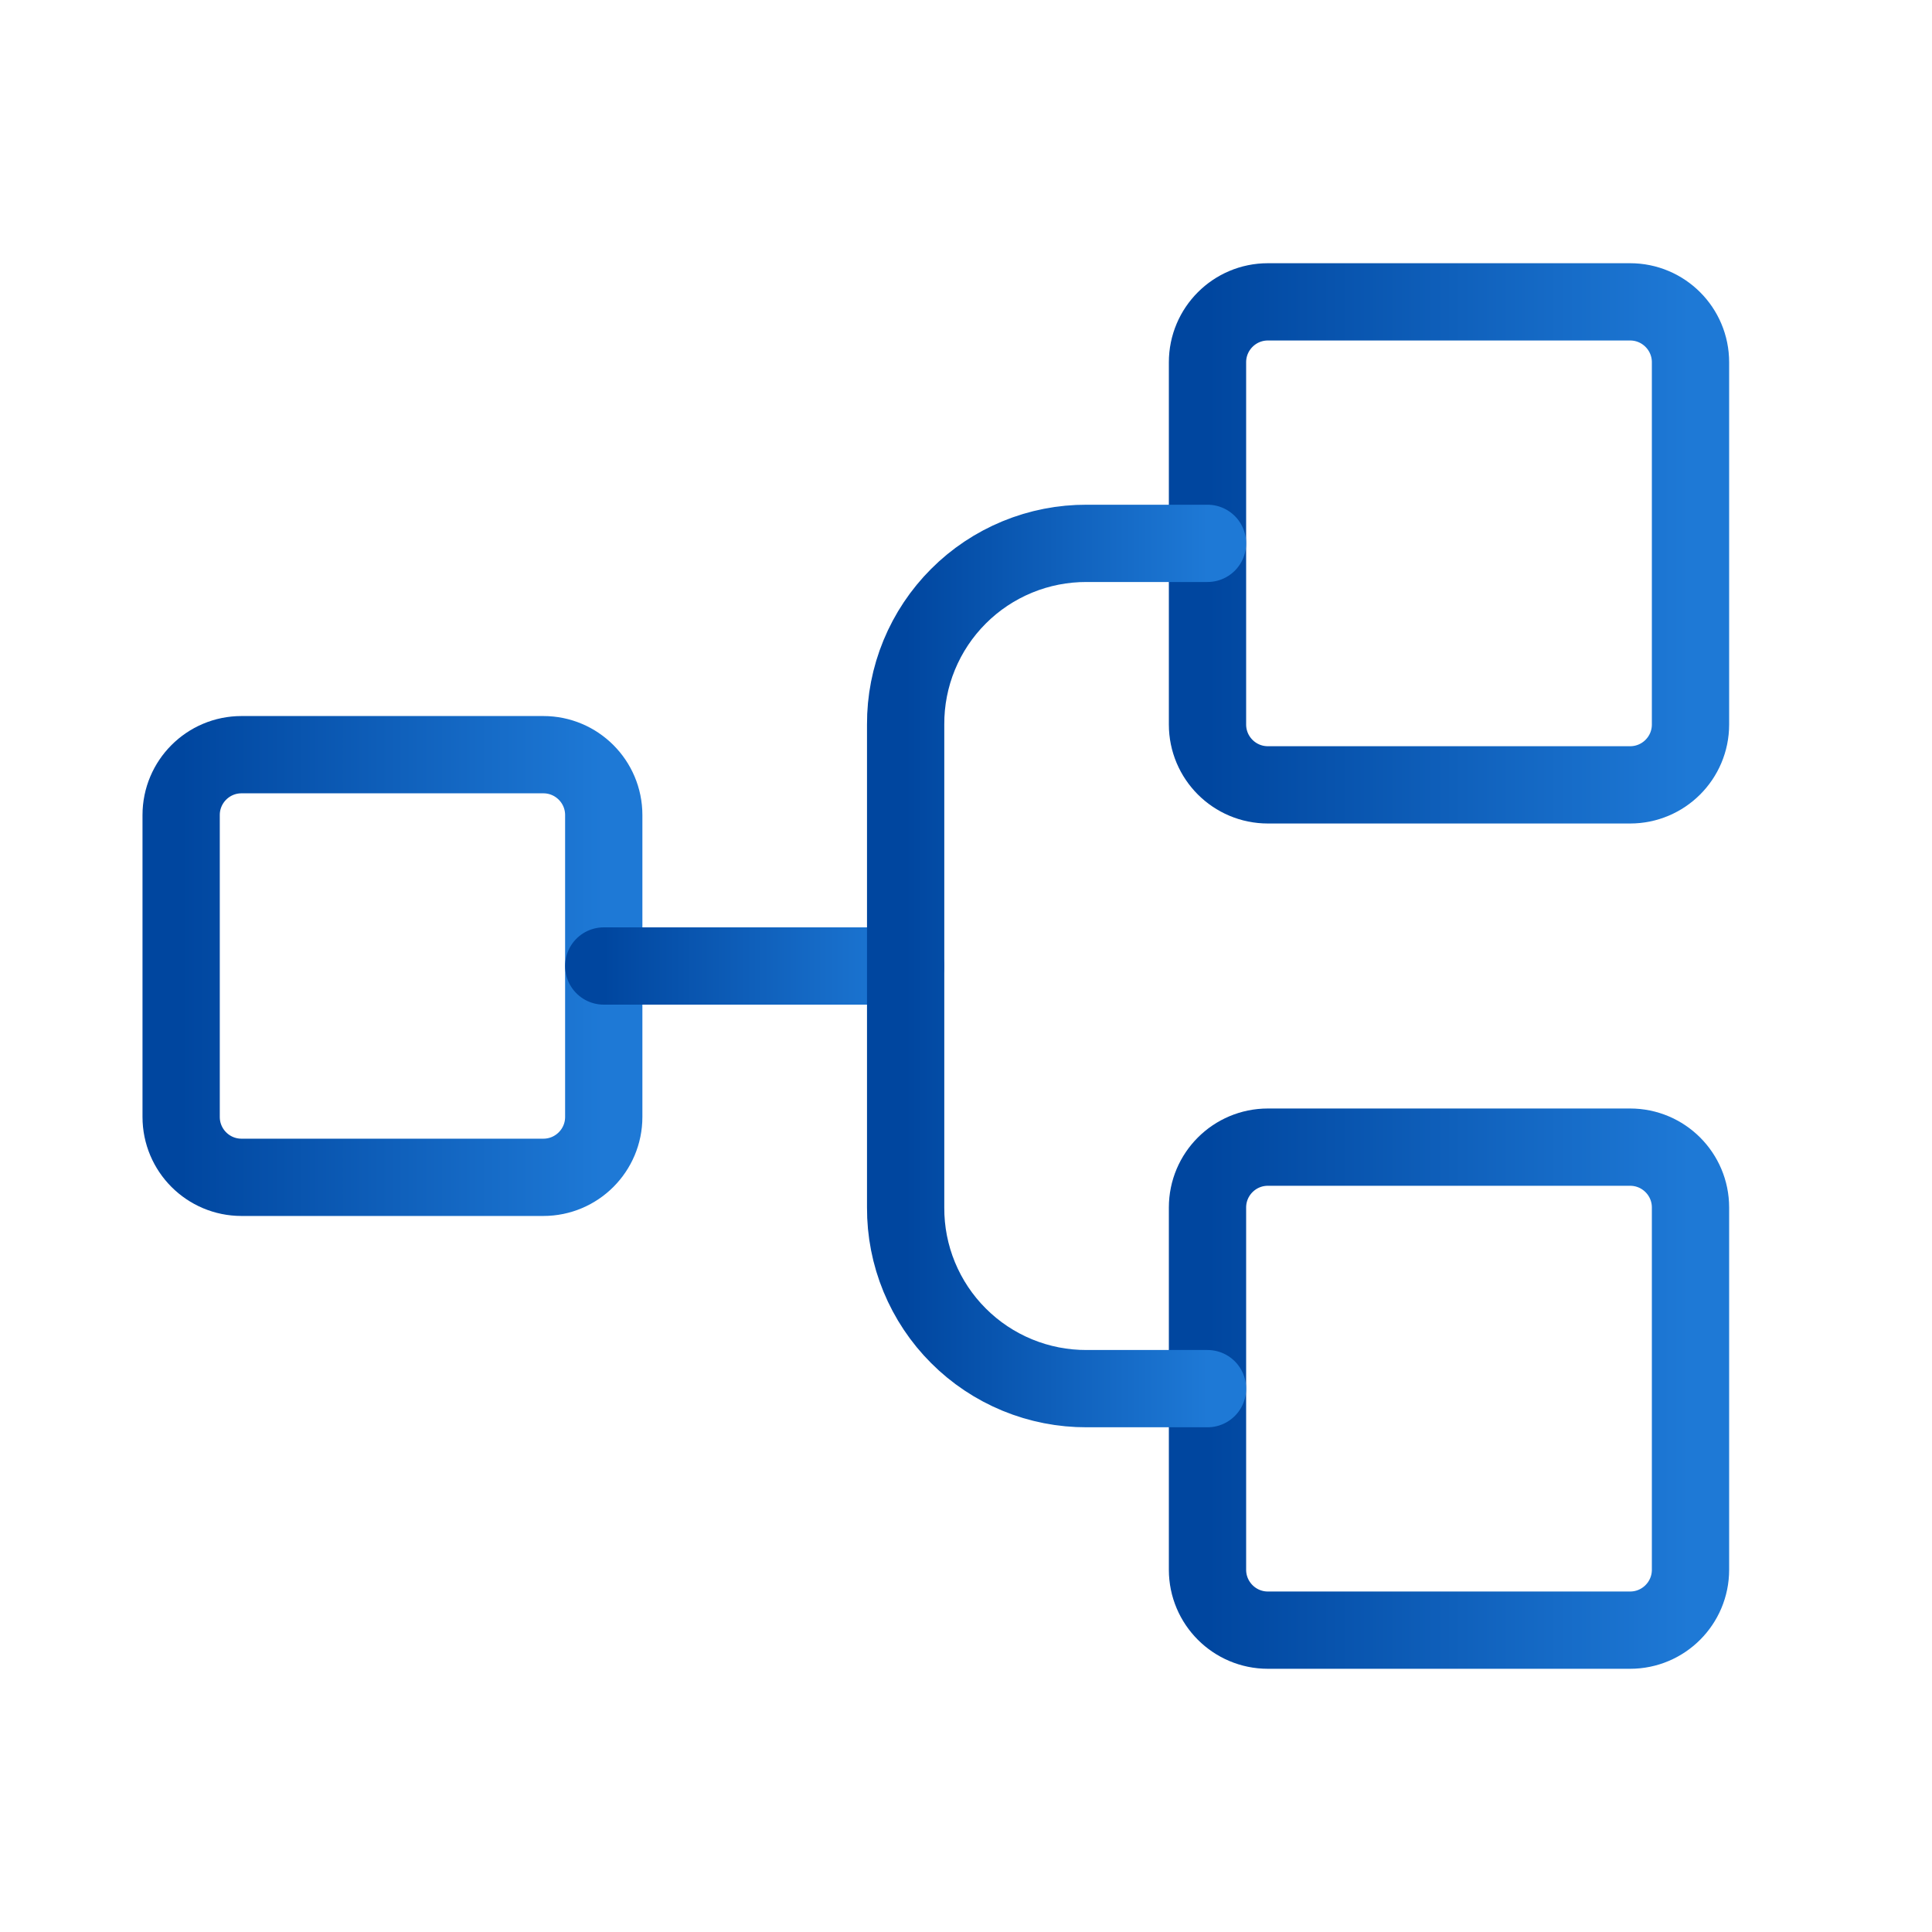
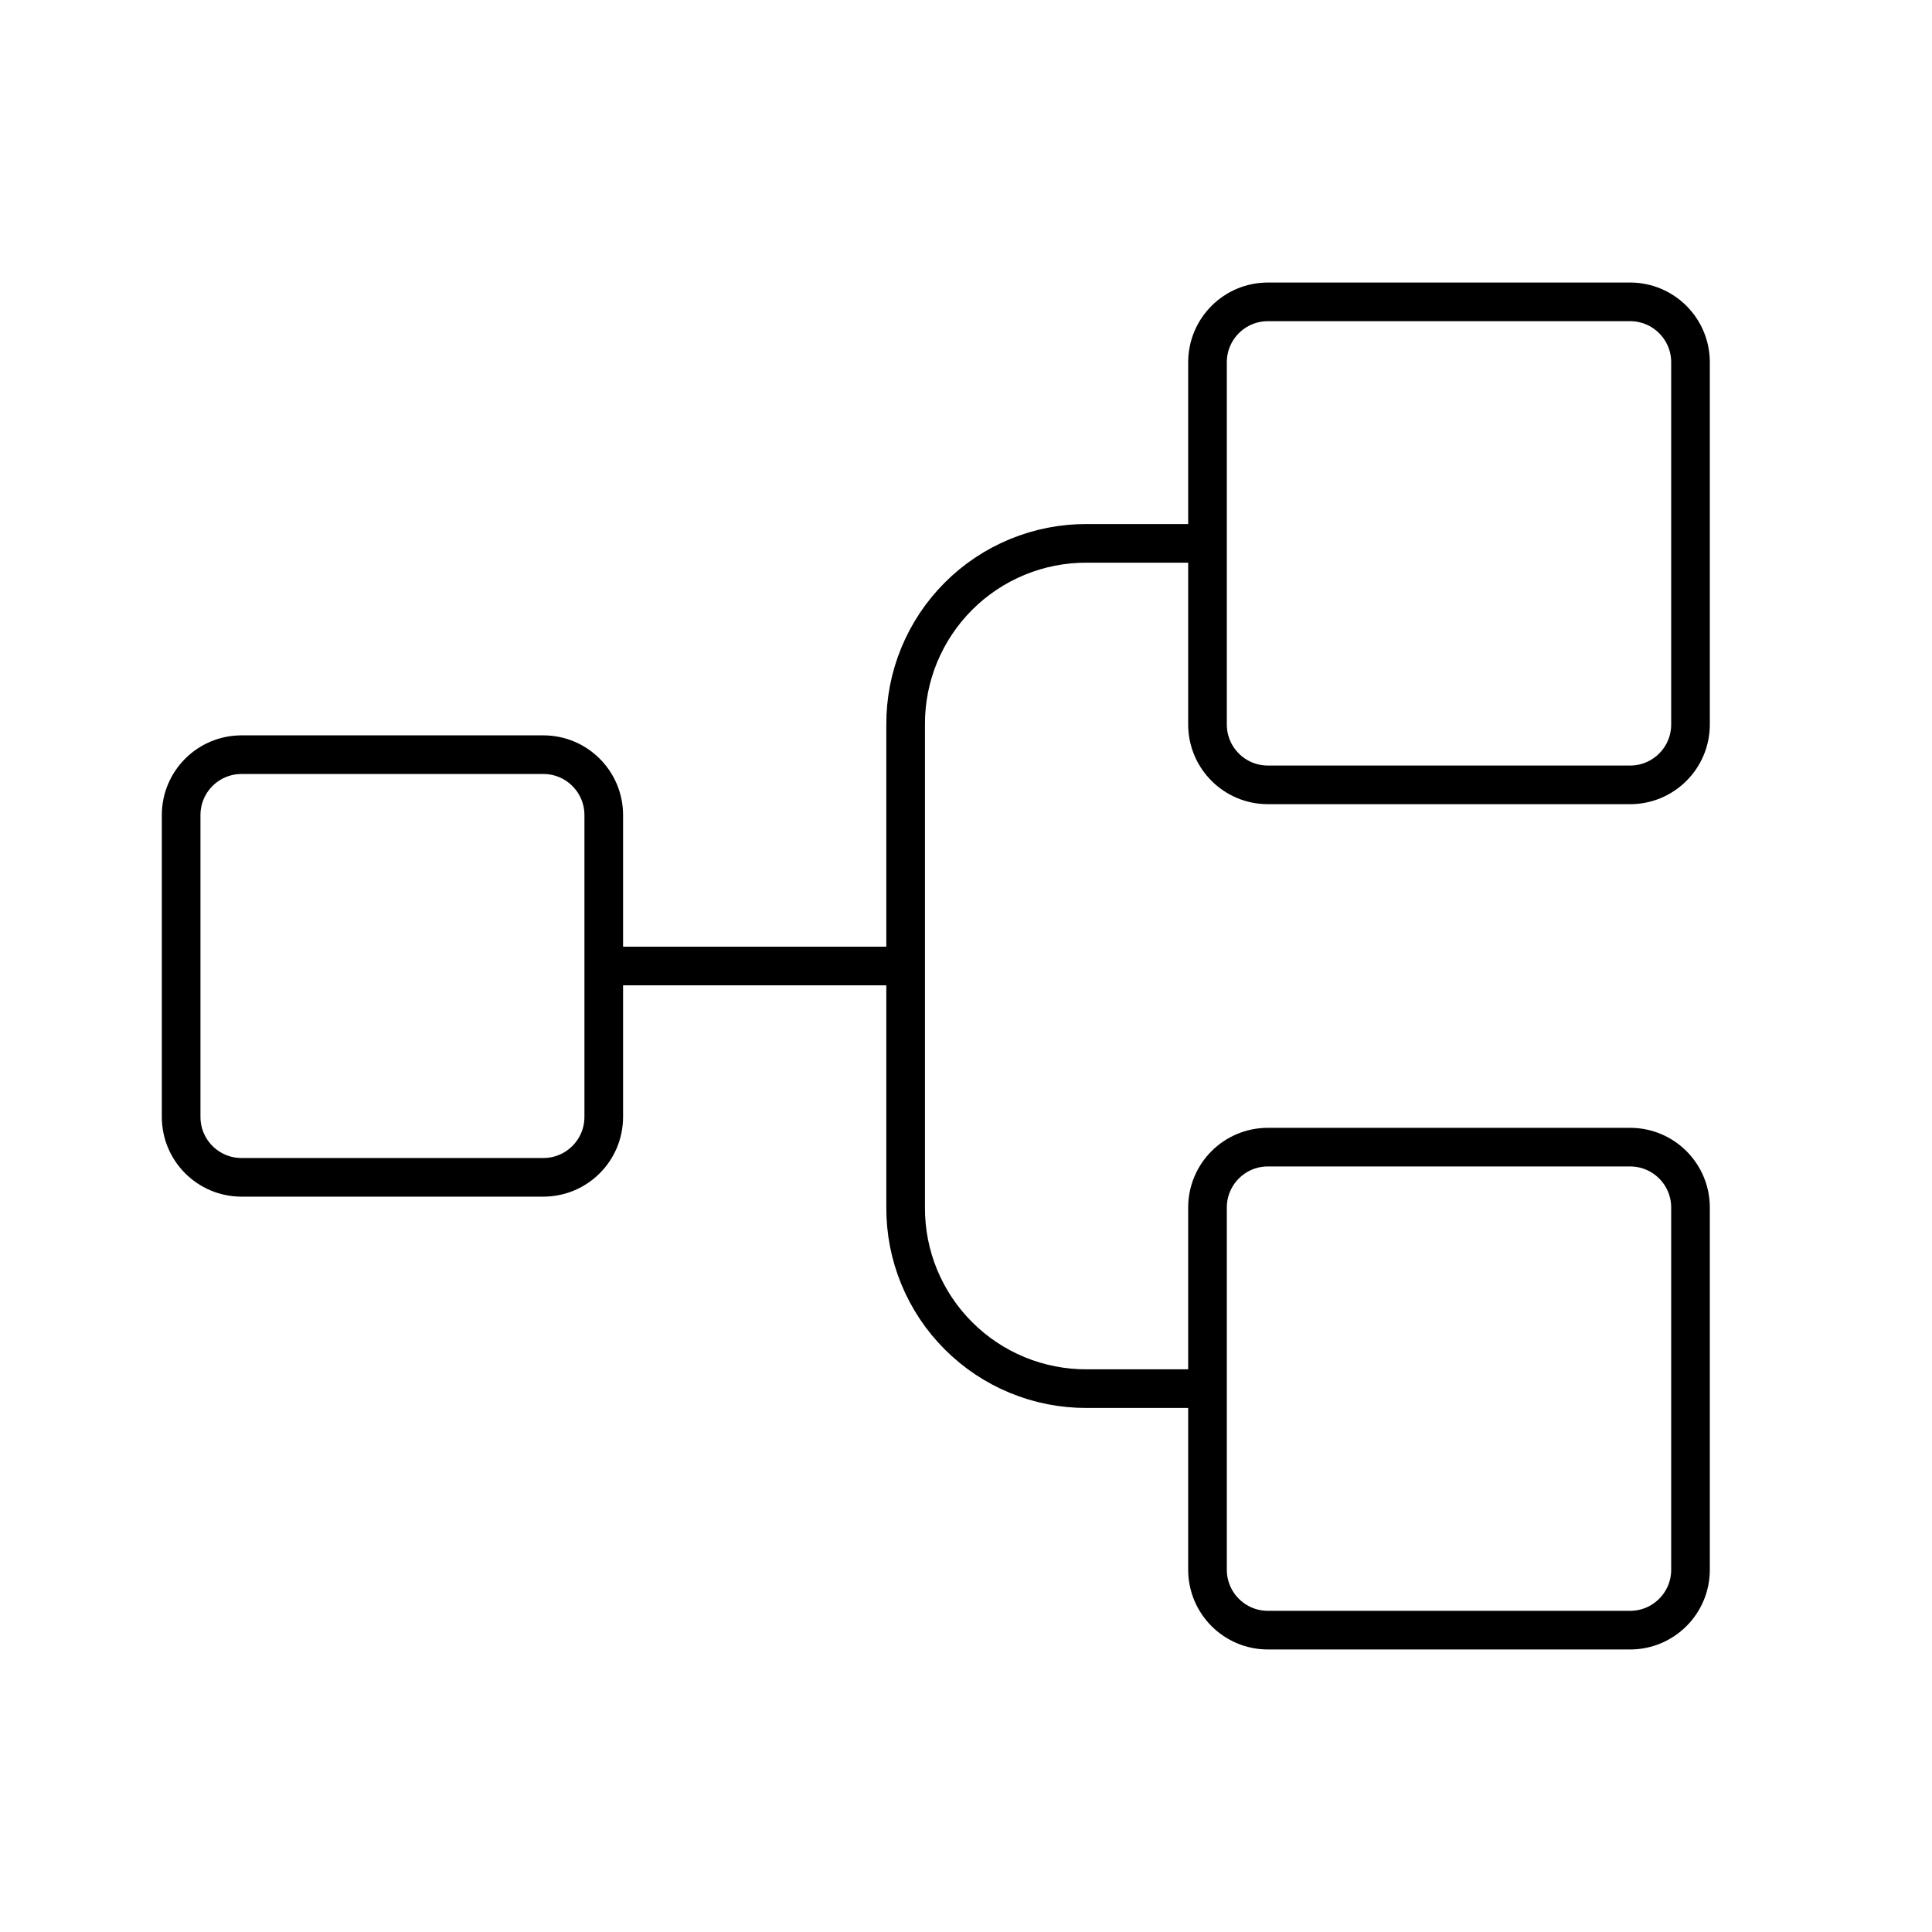
<svg xmlns="http://www.w3.org/2000/svg" width="50" height="50" viewBox="0 0 50 50" fill="none">
-   <path d="M14.062 19.531H6.25C5.387 19.531 4.688 20.231 4.688 21.094V28.906C4.688 29.769 5.387 30.469 6.25 30.469H14.062C14.925 30.469 15.625 29.769 15.625 28.906V21.094C15.625 20.231 14.925 19.531 14.062 19.531Z" stroke="url(#paint0_linear_0_1760)" stroke-width="2" stroke-linecap="round" stroke-linejoin="round" />
-   <path d="M42.188 7.812H32.812C31.95 7.812 31.25 8.512 31.25 9.375V18.75C31.25 19.613 31.95 20.312 32.812 20.312H42.188C43.05 20.312 43.75 19.613 43.75 18.75V9.375C43.75 8.512 43.05 7.812 42.188 7.812Z" stroke="url(#paint1_linear_0_1760)" stroke-width="2" stroke-linecap="round" stroke-linejoin="round" />
-   <path d="M42.188 29.688H32.812C31.95 29.688 31.25 30.387 31.25 31.25V40.625C31.25 41.488 31.95 42.188 32.812 42.188H42.188C43.05 42.188 43.75 41.488 43.75 40.625V31.25C43.75 30.387 43.05 29.688 42.188 29.688Z" stroke="url(#paint2_linear_0_1760)" stroke-width="2" stroke-linecap="round" stroke-linejoin="round" />
-   <path d="M15.625 25H23.438" stroke="url(#paint3_linear_0_1760)" stroke-width="2" stroke-linecap="round" stroke-linejoin="round" />
-   <path d="M31.25 35.938H28.125C27.509 35.94 26.898 35.821 26.328 35.586C25.758 35.351 25.24 35.006 24.805 34.57C24.369 34.135 24.024 33.617 23.789 33.047C23.554 32.477 23.435 31.866 23.438 31.25V18.75C23.435 18.134 23.554 17.523 23.789 16.953C24.024 16.383 24.369 15.866 24.805 15.43C25.24 14.994 25.758 14.649 26.328 14.414C26.898 14.179 27.509 14.06 28.125 14.062H31.25" stroke="url(#paint4_linear_0_1760)" stroke-width="2" stroke-linecap="round" stroke-linejoin="round" />
+   <path d="M14.062 19.531H6.25C5.387 19.531 4.688 20.231 4.688 21.094V28.906C4.688 29.769 5.387 30.469 6.25 30.469H14.062C14.925 30.469 15.625 29.769 15.625 28.906V21.094C15.625 20.231 14.925 19.531 14.062 19.531Z" stroke="url(#paint0_linear_0_1760)" strokeWidth="2" strokeLinecap="round" strokeLinejoin="round" />
+   <path d="M42.188 7.812H32.812C31.95 7.812 31.25 8.512 31.25 9.375V18.75C31.25 19.613 31.95 20.312 32.812 20.312H42.188C43.05 20.312 43.75 19.613 43.75 18.75V9.375C43.75 8.512 43.05 7.812 42.188 7.812Z" stroke="url(#paint1_linear_0_1760)" strokeWidth="2" strokeLinecap="round" strokeLinejoin="round" />
+   <path d="M42.188 29.688H32.812C31.95 29.688 31.25 30.387 31.25 31.25V40.625C31.25 41.488 31.95 42.188 32.812 42.188H42.188C43.05 42.188 43.75 41.488 43.75 40.625V31.25C43.75 30.387 43.05 29.688 42.188 29.688Z" stroke="url(#paint2_linear_0_1760)" strokeWidth="2" strokeLinecap="round" strokeLinejoin="round" />
+   <path d="M15.625 25H23.438" stroke="url(#paint3_linear_0_1760)" strokeWidth="2" strokeLinecap="round" strokeLinejoin="round" />
+   <path d="M31.25 35.938H28.125C27.509 35.94 26.898 35.821 26.328 35.586C25.758 35.351 25.24 35.006 24.805 34.57C24.369 34.135 24.024 33.617 23.789 33.047C23.554 32.477 23.435 31.866 23.438 31.25V18.75C23.435 18.134 23.554 17.523 23.789 16.953C24.024 16.383 24.369 15.866 24.805 15.43C25.24 14.994 25.758 14.649 26.328 14.414C26.898 14.179 27.509 14.06 28.125 14.062H31.25" stroke="url(#paint4_linear_0_1760)" strokeWidth="2" strokeLinecap="round" strokeLinejoin="round" />
  <defs>
    <linearGradient id="paint0_linear_0_1760" x1="4.688" y1="25.148" x2="15.625" y2="25.148" gradientUnits="userSpaceOnUse">
-       <stop stop-color="#00469F" />
-       <stop offset="1" stop-color="#1E79D6" />
+       <stop stopColor="#00469F" />
+       <stop offset="1" stopColor="#1E79D6" />
    </linearGradient>
    <linearGradient id="paint1_linear_0_1760" x1="31.25" y1="14.231" x2="43.75" y2="14.231" gradientUnits="userSpaceOnUse">
-       <stop stop-color="#00469F" />
-       <stop offset="1" stop-color="#1E79D6" />
+       <stop stopColor="#00469F" />
+       <stop offset="1" stopColor="#1E79D6" />
    </linearGradient>
    <linearGradient id="paint2_linear_0_1760" x1="31.25" y1="36.106" x2="43.75" y2="36.106" gradientUnits="userSpaceOnUse">
-       <stop stop-color="#00469F" />
-       <stop offset="1" stop-color="#1E79D6" />
+       <stop stopColor="#00469F" />
+       <stop offset="1" stopColor="#1E79D6" />
    </linearGradient>
    <linearGradient id="paint3_linear_0_1760" x1="15.625" y1="25.514" x2="23.438" y2="25.514" gradientUnits="userSpaceOnUse">
-       <stop stop-color="#00469F" />
-       <stop offset="1" stop-color="#1E79D6" />
+       <stop stopColor="#00469F" />
+       <stop offset="1" stopColor="#1E79D6" />
    </linearGradient>
    <linearGradient id="paint4_linear_0_1760" x1="23.437" y1="25.296" x2="31.25" y2="25.296" gradientUnits="userSpaceOnUse">
-       <stop stop-color="#00469F" />
-       <stop offset="1" stop-color="#1E79D6" />
+       <stop stopColor="#00469F" />
+       <stop offset="1" stopColor="#1E79D6" />
    </linearGradient>
  </defs>
</svg>
